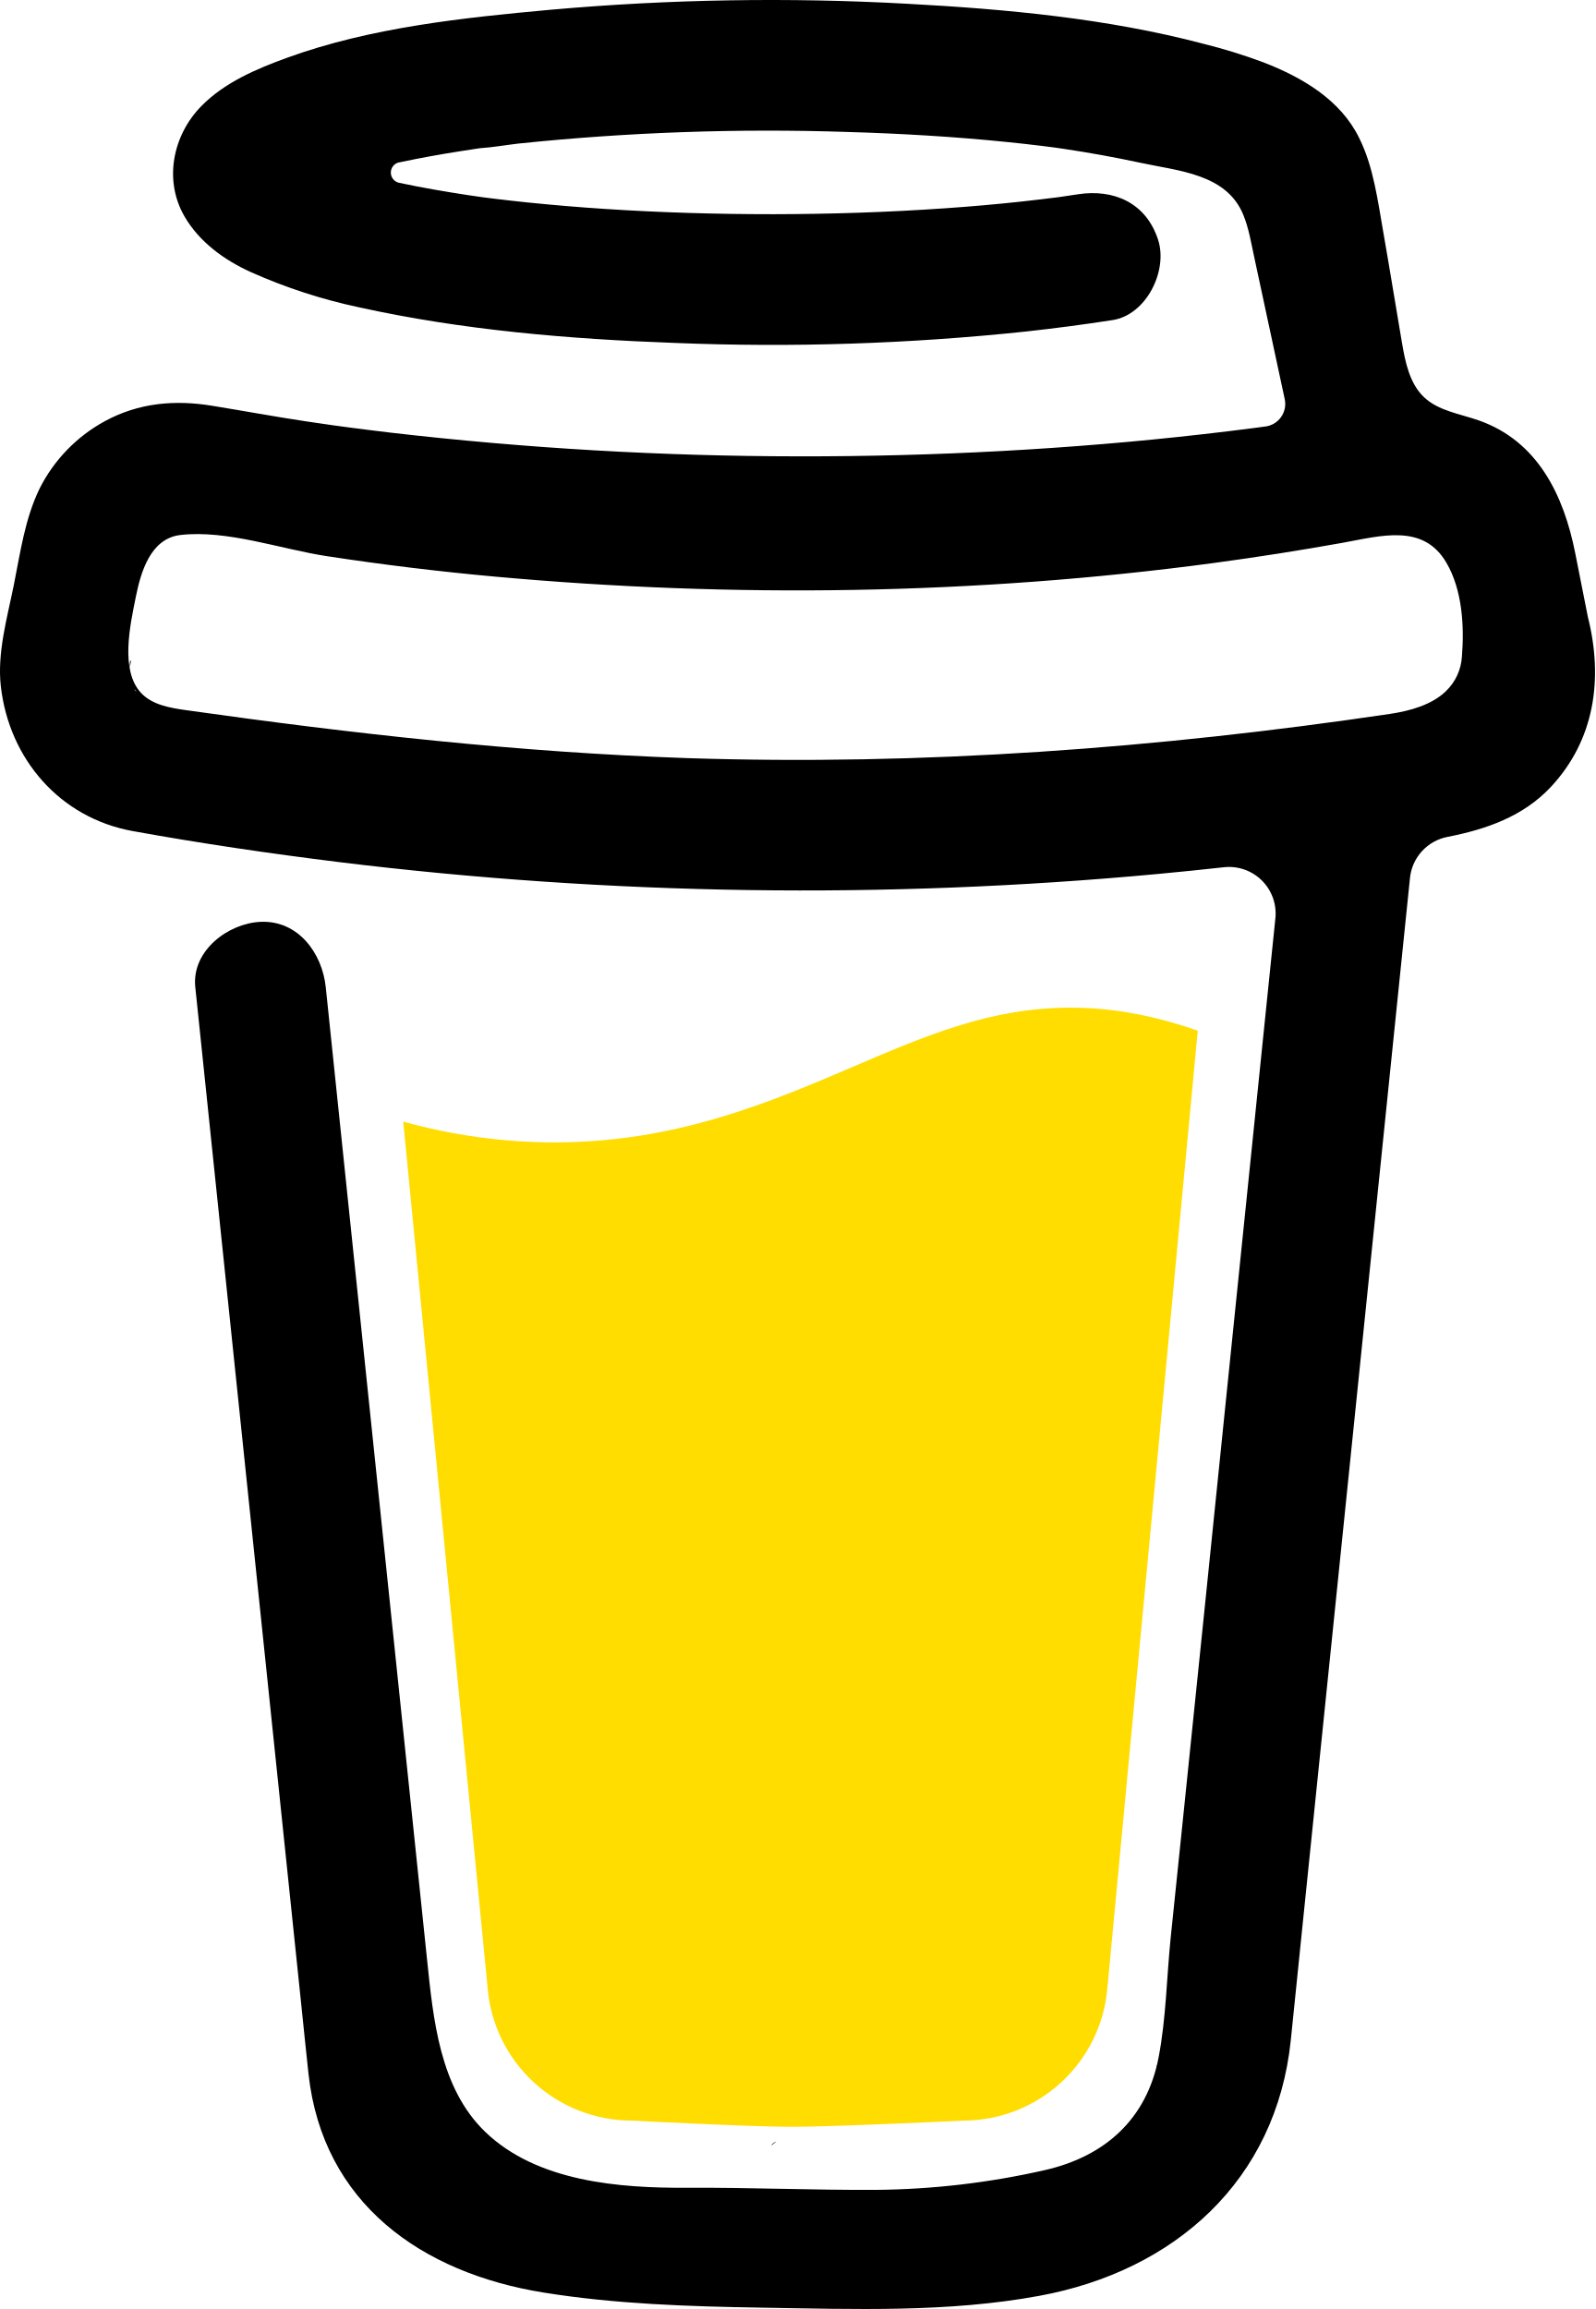
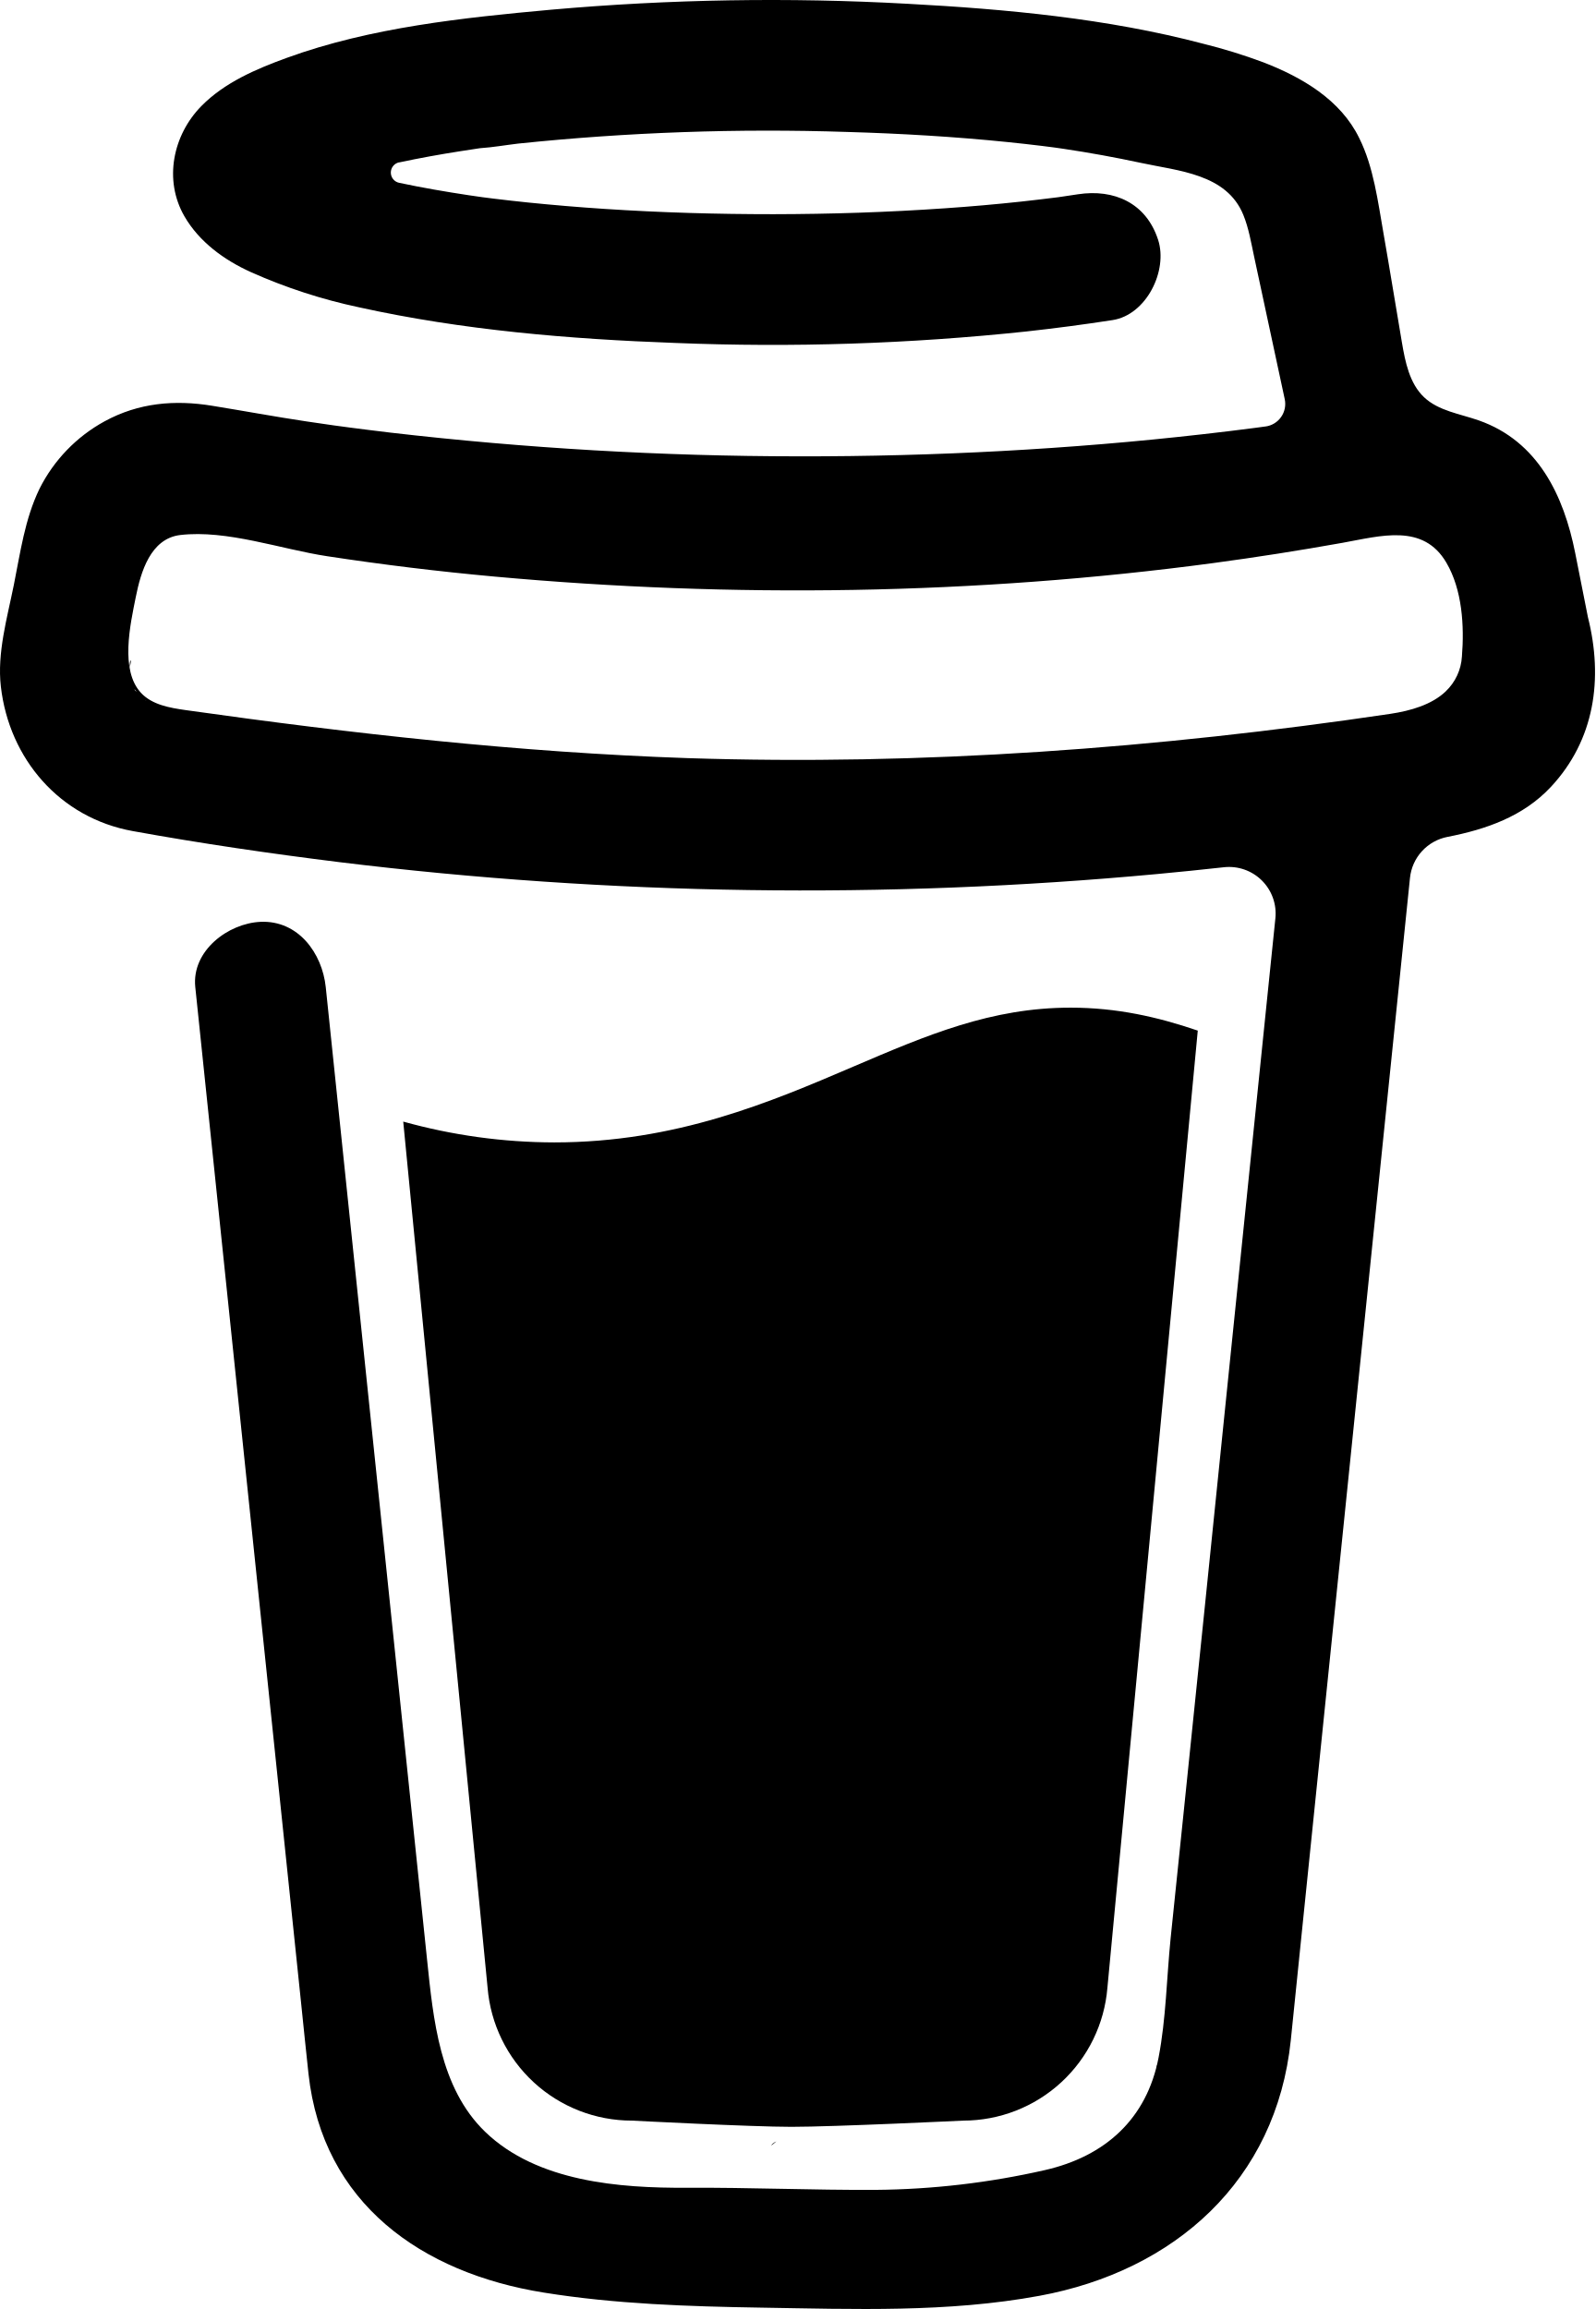
<svg xmlns="http://www.w3.org/2000/svg" width="884" height="1279" viewBox="0 0 884 1279" fill="none">
  <path d="M791.109 297.518L790.231 297.002L788.201 296.383C789.018 297.072 790.04 297.472 791.109 297.518V297.518Z" fill="currentColor" />
-   <path d="M803.896 388.891L802.916 389.166L803.896 388.891Z" fill="#0D0C22" />
+   <path d="M803.896 388.891L802.916 389.166L803.896 388.891Z" fill="currentColor" />
  <path d="M791.484 297.377C791.359 297.361 791.237 297.332 791.118 297.29C791.111 297.371 791.111 297.453 791.118 297.534C791.252 297.516 791.379 297.462 791.484 297.377V297.377Z" fill="currentColor" />
  <path d="M791.113 297.529H791.244V297.447L791.113 297.529Z" fill="currentColor" />
  <path d="M803.111 388.726L804.591 387.883L805.142 387.573L805.641 387.04C804.702 387.444 803.846 388.016 803.111 388.726V388.726Z" fill="currentColor" />
  <path d="M793.669 299.515L792.223 298.138L791.243 297.605C791.77 298.535 792.641 299.221 793.669 299.515V299.515Z" fill="currentColor" />
  <path d="M430.019 1186.18C428.864 1186.68 427.852 1187.46 427.076 1188.45L427.988 1187.87C428.608 1187.3 429.485 1186.63 430.019 1186.18Z" fill="currentColor" />
  <path d="M641.187 1144.63C641.187 1143.33 640.551 1143.57 640.705 1148.21C640.705 1147.84 640.86 1147.46 640.929 1147.1C641.015 1146.27 641.084 1145.46 641.187 1144.63Z" fill="currentColor" />
  <path d="M619.284 1186.18C618.129 1186.68 617.118 1187.46 616.342 1188.45L617.254 1187.87C617.873 1187.3 618.751 1186.63 619.284 1186.18Z" fill="currentColor" />
  <path d="M281.304 1196.06C280.427 1195.3 279.354 1194.8 278.207 1194.61C279.136 1195.06 280.065 1195.51 280.684 1195.85L281.304 1196.06Z" fill="currentColor" />
  <path d="M247.841 1164.01C247.704 1162.66 247.288 1161.35 246.619 1160.16C247.093 1161.39 247.489 1162.66 247.806 1163.94L247.841 1164.01Z" fill="currentColor" />
-   <path d="M472.623 590.836C426.682 610.503 374.546 632.802 306.976 632.802C278.71 632.746 250.58 628.868 223.353 621.274L270.086 1101.08C271.74 1121.13 280.876 1139.83 295.679 1153.46C310.482 1167.09 329.87 1174.65 349.992 1174.65C349.992 1174.65 416.254 1178.09 438.365 1178.09C462.161 1178.09 533.516 1174.65 533.516 1174.65C553.636 1174.65 573.019 1167.08 587.819 1153.45C602.619 1139.82 611.752 1121.13 613.406 1101.08L663.459 570.876C641.091 563.237 618.516 558.161 593.068 558.161C549.054 558.144 513.591 573.303 472.623 590.836Z" fill="#FFDD00" />
+   <path d="M472.623 590.836C426.682 610.503 374.546 632.802 306.976 632.802C278.71 632.746 250.58 628.868 223.353 621.274L270.086 1101.08C271.74 1121.13 280.876 1139.83 295.679 1153.46C310.482 1167.09 329.87 1174.65 349.992 1174.65C349.992 1174.65 416.254 1178.09 438.365 1178.09C462.161 1178.09 533.516 1174.65 533.516 1174.65C553.636 1174.65 573.019 1167.08 587.819 1153.45C602.619 1139.82 611.752 1121.13 613.406 1101.08L663.459 570.876C641.091 563.237 618.516 558.161 593.068 558.161C549.054 558.144 513.591 573.303 472.623 590.836Z" fill="currentColor" />
  <path d="M78.689 386.132L79.48 386.872L79.996 387.182C79.599 386.787 79.16 386.435 78.689 386.132V386.132Z" fill="currentColor" />
  <path d="M879.567 341.849L872.53 306.352C866.215 274.503 851.882 244.409 819.19 232.898C808.711 229.215 796.821 227.633 788.786 220.01C780.751 212.388 778.376 200.55 776.518 189.572C773.076 169.423 769.842 149.257 766.314 129.143C763.269 111.85 760.86 92.424 752.928 76.56C742.604 55.258 721.182 42.801 699.88 34.559C688.965 30.484 677.826 27.038 666.517 24.235C613.297 10.195 557.342 5.033 502.591 2.09C436.875 -1.536 370.983 -0.443 305.422 5.36C256.625 9.799 205.229 15.167 158.858 32.047C141.91 38.224 124.445 45.64 111.558 58.734C95.745 74.822 90.583 99.703 102.128 119.765C110.336 134.012 124.239 144.078 138.985 150.737C158.192 159.317 178.251 165.846 198.829 170.215C256.126 182.879 315.471 187.851 374.007 189.968C438.887 192.586 503.87 190.464 568.44 183.618C584.408 181.863 600.347 179.758 616.257 177.304C634.995 174.43 647.022 149.928 641.499 132.859C634.891 112.453 617.134 104.538 597.055 107.618C594.095 108.082 591.153 108.512 588.193 108.942L586.06 109.252C579.257 110.113 572.455 110.915 565.653 111.661C551.601 113.175 537.515 114.414 523.394 115.378C491.768 117.58 460.057 118.595 428.363 118.647C397.219 118.647 366.058 117.769 334.983 115.722C320.805 114.793 306.661 113.611 292.552 112.177C286.134 111.506 279.733 110.801 273.333 110.009L267.241 109.235L265.917 109.046L259.602 108.134C246.697 106.189 233.792 103.953 221.025 101.251C219.737 100.965 218.584 100.249 217.758 99.219C216.932 98.19 216.482 96.91 216.482 95.59C216.482 94.271 216.932 92.99 217.758 91.961C218.584 90.932 219.737 90.215 221.025 89.929H221.266C232.33 87.572 243.479 85.559 254.663 83.804C258.392 83.219 262.131 82.645 265.882 82.083H265.985C272.988 81.619 280.026 80.362 286.994 79.537C347.624 73.23 408.614 71.08 469.538 73.101C499.115 73.962 528.676 75.7 558.116 78.694C564.448 79.347 570.746 80.036 577.043 80.81C579.452 81.103 581.878 81.447 584.305 81.739L589.191 82.445C603.438 84.567 617.61 87.142 631.708 90.17C652.597 94.713 679.422 96.192 688.713 119.077C691.673 126.338 693.015 134.408 694.649 142.03L696.731 151.752C696.786 151.926 696.826 152.105 696.852 152.285C701.773 175.227 706.7 198.169 711.632 221.111C711.994 222.806 712.002 224.557 711.657 226.255C711.312 227.954 710.621 229.562 709.626 230.982C708.632 232.401 707.355 233.6 705.877 234.504C704.398 235.408 702.75 235.997 701.033 236.236H700.895L697.884 236.649L694.908 237.044C685.478 238.272 676.038 239.419 666.586 240.486C647.968 242.608 629.322 244.443 610.648 245.992C573.539 249.077 536.356 251.102 499.098 252.066C480.114 252.57 461.135 252.806 442.162 252.771C366.643 252.712 291.189 248.322 216.173 239.625C208.051 238.662 199.93 237.629 191.808 236.58C198.106 237.389 187.231 235.96 185.029 235.651C179.867 234.928 174.705 234.177 169.543 233.397C152.216 230.798 134.993 227.598 117.7 224.793C96.794 221.352 76.8 223.073 57.891 233.397C42.368 241.891 29.805 254.916 21.878 270.735C13.722 287.597 11.296 305.956 7.648 324.075C4 342.193 -1.678 361.688 0.473 380.288C5.101 420.431 33.165 453.054 73.531 460.35C111.506 467.232 149.687 472.807 187.971 477.556C338.361 495.975 490.294 498.178 641.155 484.129C653.44 482.982 665.708 481.732 677.959 480.378C681.786 479.958 685.658 480.398 689.292 481.668C692.926 482.938 696.23 485.005 698.962 487.717C701.694 490.429 703.784 493.718 705.08 497.342C706.377 500.967 706.846 504.836 706.453 508.665L702.633 545.797C694.936 620.828 687.239 695.854 679.542 770.874C671.513 849.657 663.431 928.434 655.298 1007.2C653.004 1029.39 650.71 1051.57 648.416 1073.74C646.213 1095.58 645.904 1118.1 641.757 1139.68C635.218 1173.61 612.248 1194.45 578.73 1202.07C548.022 1209.06 516.652 1212.73 485.161 1213.01C450.249 1213.2 415.355 1211.65 380.443 1211.84C343.173 1212.05 297.525 1208.61 268.756 1180.87C243.479 1156.51 239.986 1118.36 236.545 1085.37C231.957 1041.7 227.409 998.039 222.9 954.381L197.607 711.615L181.244 554.538C180.968 551.94 180.693 549.376 180.435 546.76C178.473 528.023 165.207 509.681 144.301 510.627C126.407 511.418 106.069 526.629 108.168 546.76L120.298 663.214L145.385 904.104C152.532 972.528 159.661 1040.96 166.773 1109.41C168.15 1122.52 169.44 1135.67 170.885 1148.78C178.749 1220.43 233.465 1259.04 301.224 1269.91C340.799 1276.28 381.337 1277.59 421.497 1278.24C472.979 1279.07 524.977 1281.05 575.615 1271.72C650.653 1257.95 706.952 1207.85 714.987 1130.13C717.282 1107.69 719.576 1085.25 721.87 1062.8C729.498 988.559 737.115 914.313 744.72 840.061L769.601 597.451L781.009 486.263C781.577 480.749 783.905 475.565 787.649 471.478C791.392 467.391 796.352 464.617 801.794 463.567C823.25 459.386 843.761 452.245 859.023 435.916C883.318 409.918 888.153 376.021 879.567 341.849ZM72.43 365.835C72.757 365.68 72.155 368.484 71.897 369.792C71.845 367.813 71.948 366.058 72.43 365.835ZM74.512 381.94C74.684 381.819 75.2 382.508 75.734 383.334C74.925 382.576 74.409 382.009 74.495 381.94H74.512ZM76.56 384.641C77.3 385.897 77.695 386.689 76.56 384.641V384.641ZM80.672 387.979H80.775C80.775 388.1 80.965 388.22 81.033 388.341C80.919 388.208 80.793 388.087 80.655 387.979H80.672ZM800.796 382.989C793.088 390.319 781.473 393.726 769.996 395.43C641.292 414.529 510.713 424.199 380.597 419.932C287.476 416.749 195.336 406.407 103.144 393.382C94.11 392.109 84.32 390.457 78.108 383.798C66.408 371.237 72.155 345.944 75.2 330.768C77.988 316.865 83.322 298.334 99.857 296.355C125.667 293.327 155.64 304.218 181.175 308.09C211.917 312.781 242.774 316.538 273.745 319.36C405.925 331.405 540.325 329.529 671.92 311.91C695.905 308.686 719.805 304.941 743.619 300.674C764.835 296.871 788.356 289.731 801.175 311.703C809.967 326.673 811.137 346.701 809.778 363.615C809.359 370.984 806.139 377.915 800.779 382.989H800.796Z" fill="currentColor" />
</svg>
